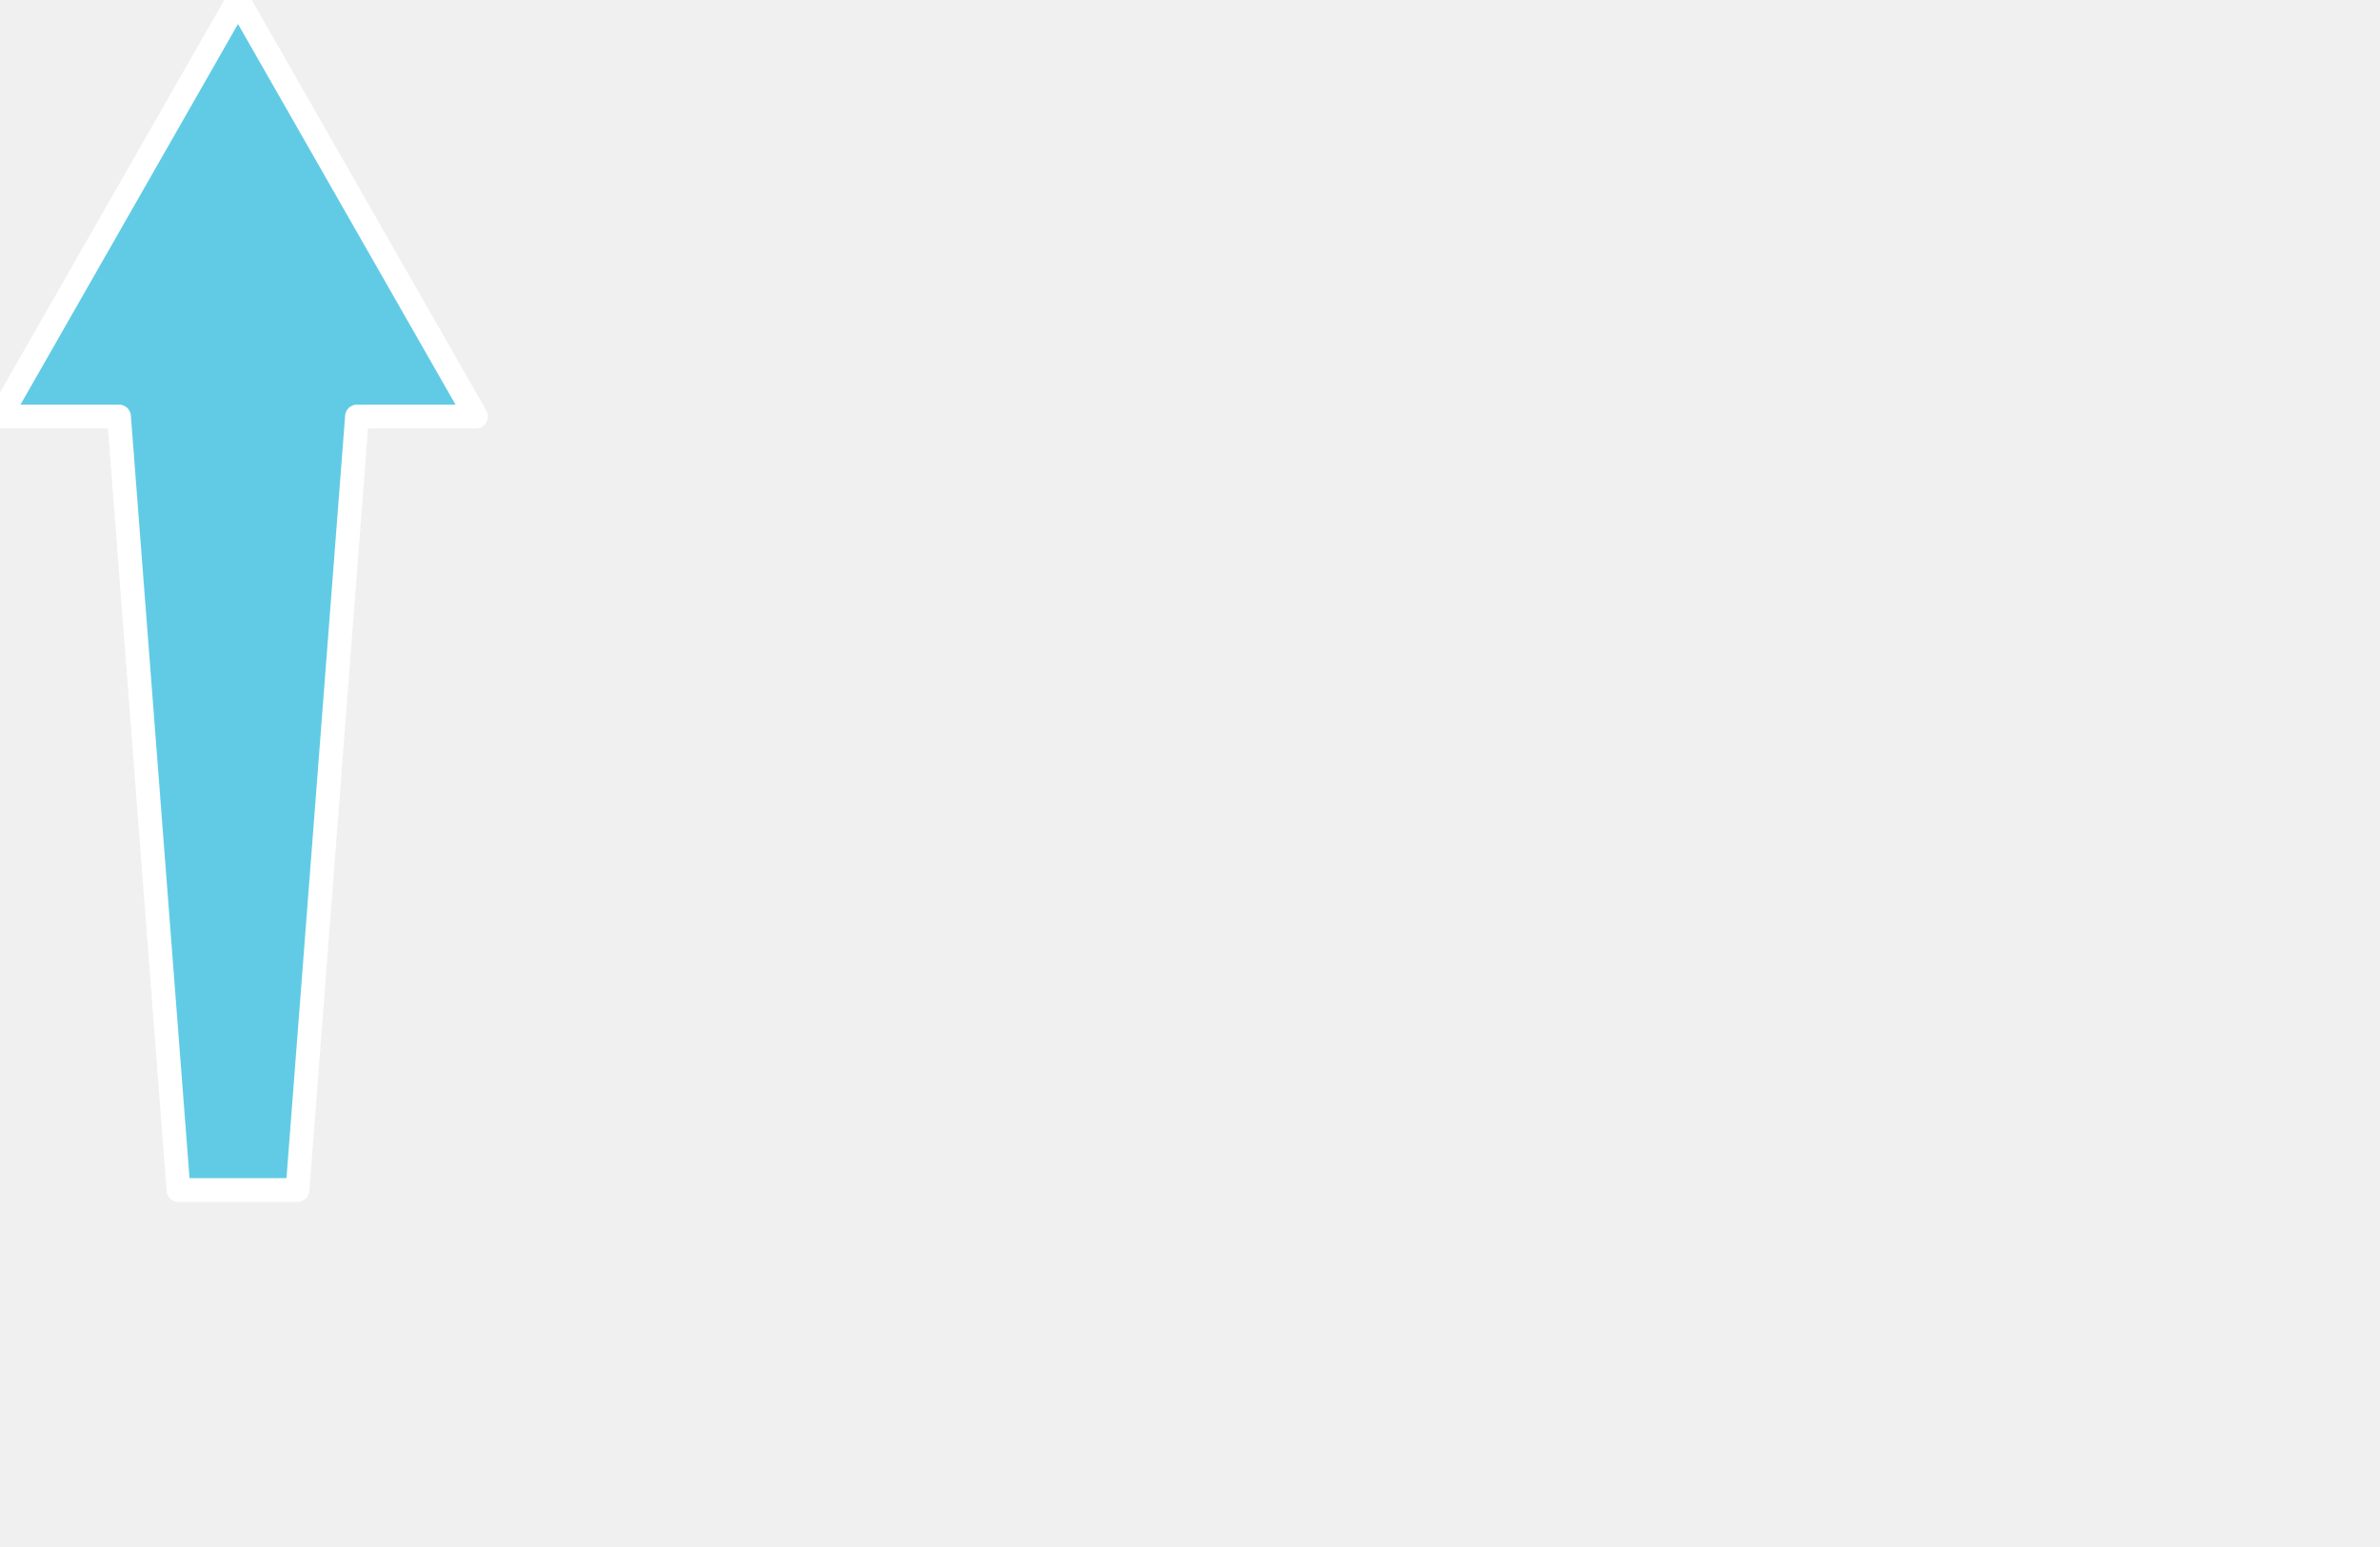
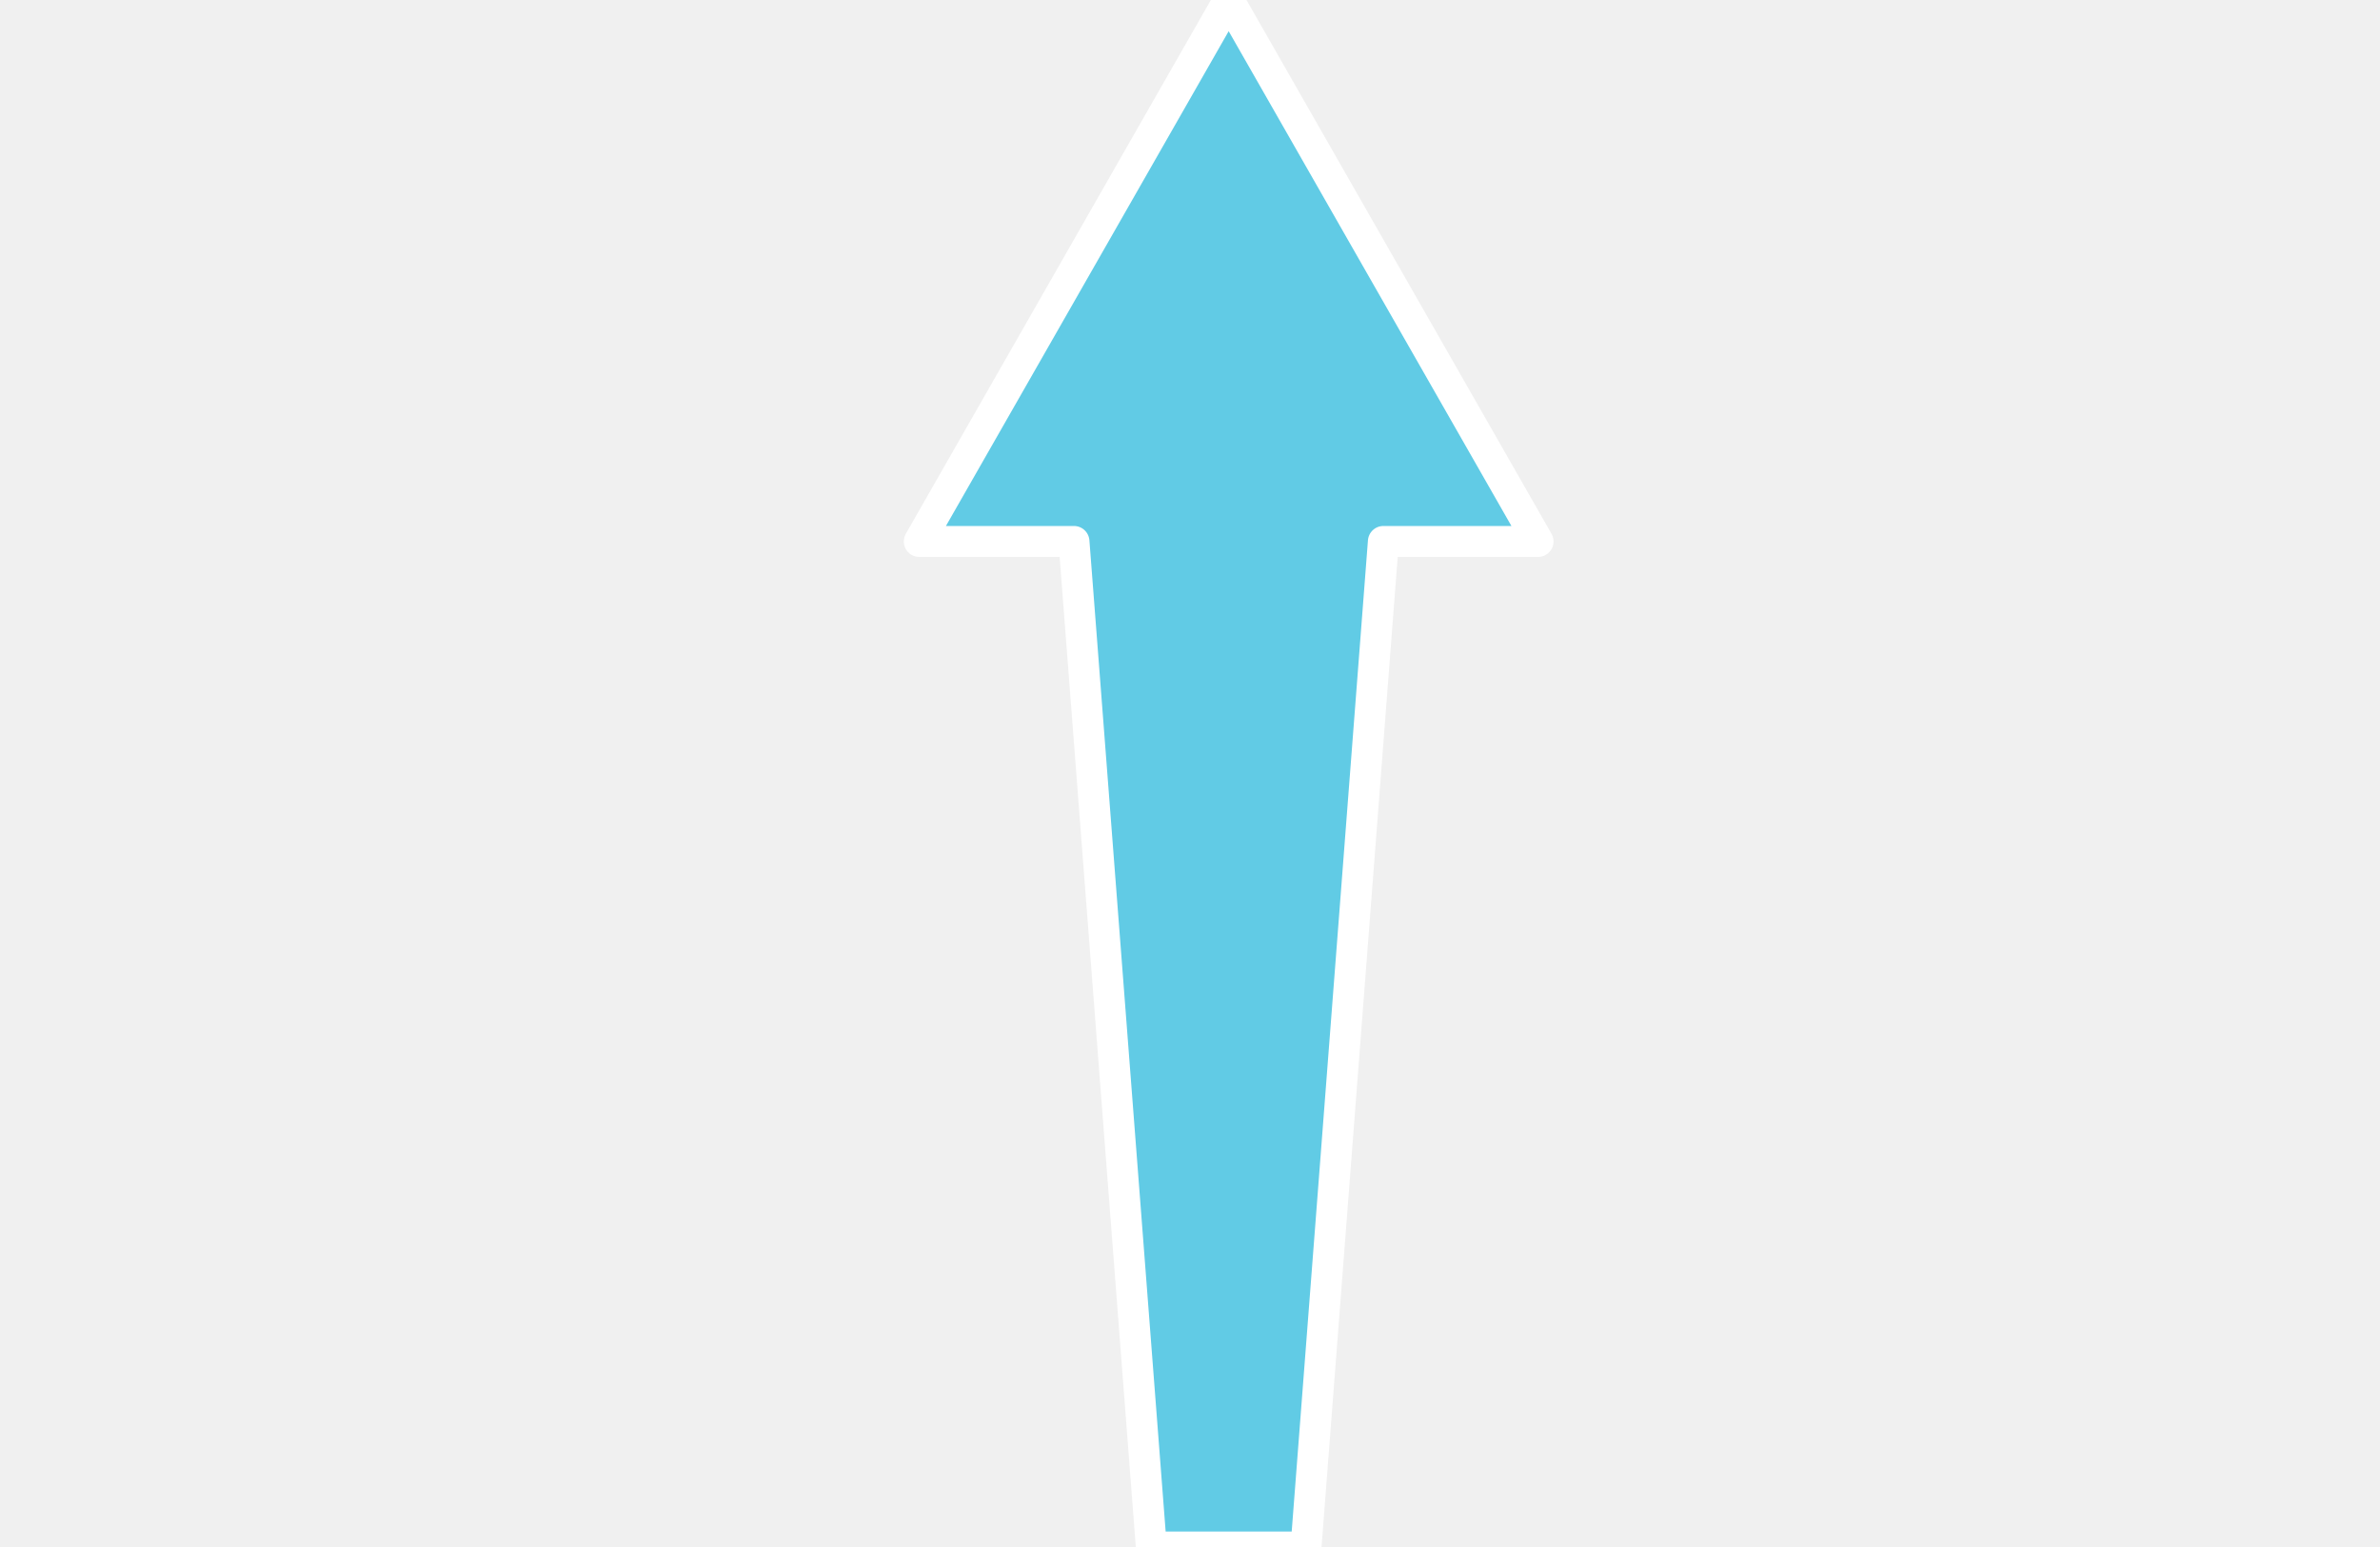
- <svg xmlns="http://www.w3.org/2000/svg" width="20mm" height="13mm" fill-rule="evenodd" shape-rendering="geometricPrecision" baseProfile="tiny" version="1.2" viewBox="0 0 20.0 13.0" xml:space="preserve">
+ <svg xmlns="http://www.w3.org/2000/svg" width="20mm" height="13mm" fill-rule="evenodd" shape-rendering="geometricPrecision" baseProfile="tiny" version="1.2" viewBox="0 0 3.5 10" xml:space="preserve">
  <path transform="translate(2 5) scale(1)" d="m-0.5 5v0l-0.5-6.5h-1l2-3.5 2 3.5h-1l-0.5 6.5h-1z" fill="#61CBE5" stroke-linecap="round" stroke-linejoin="round" stroke-width=".05" />
  <path transform="translate(2 5) scale(1)" d="m-0.5 5v0l-0.5-6.5h-1l2-3.5 2 3.5h-1l-0.5 6.5h-1z" fill="none" stroke="#FFFFFF" stroke-linecap="round" stroke-linejoin="round" stroke-width=".2" />
</svg>
